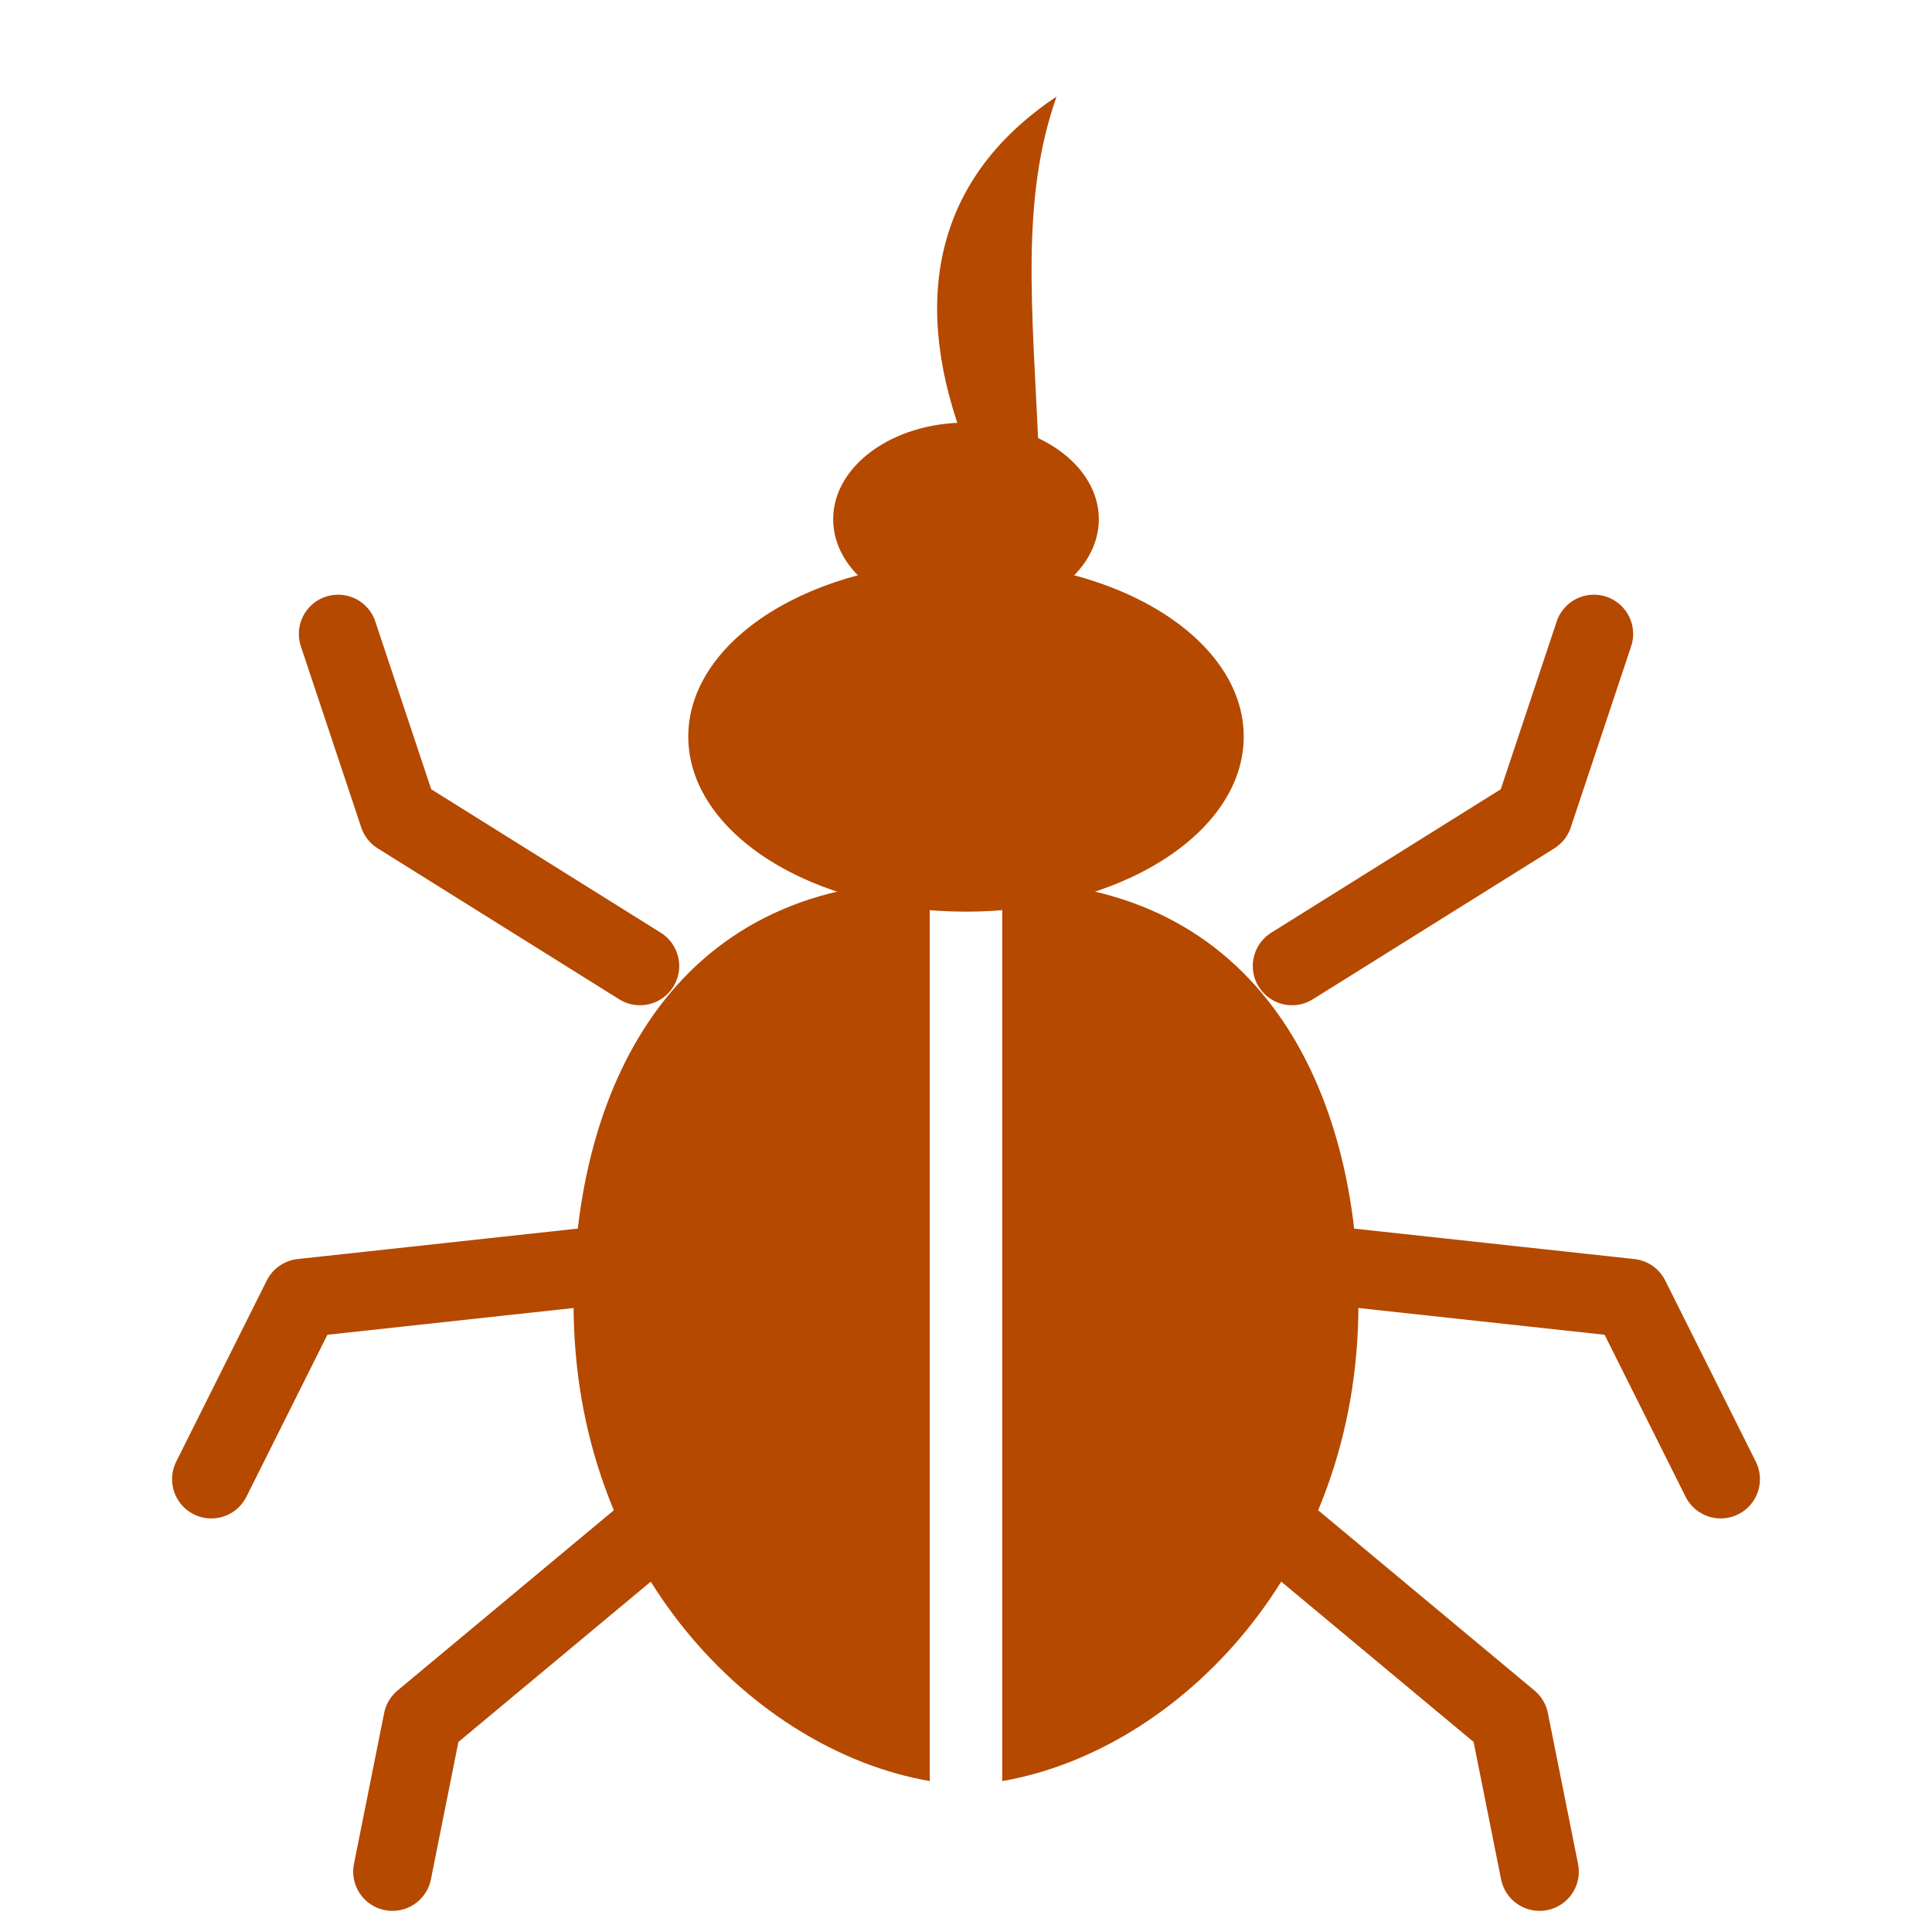
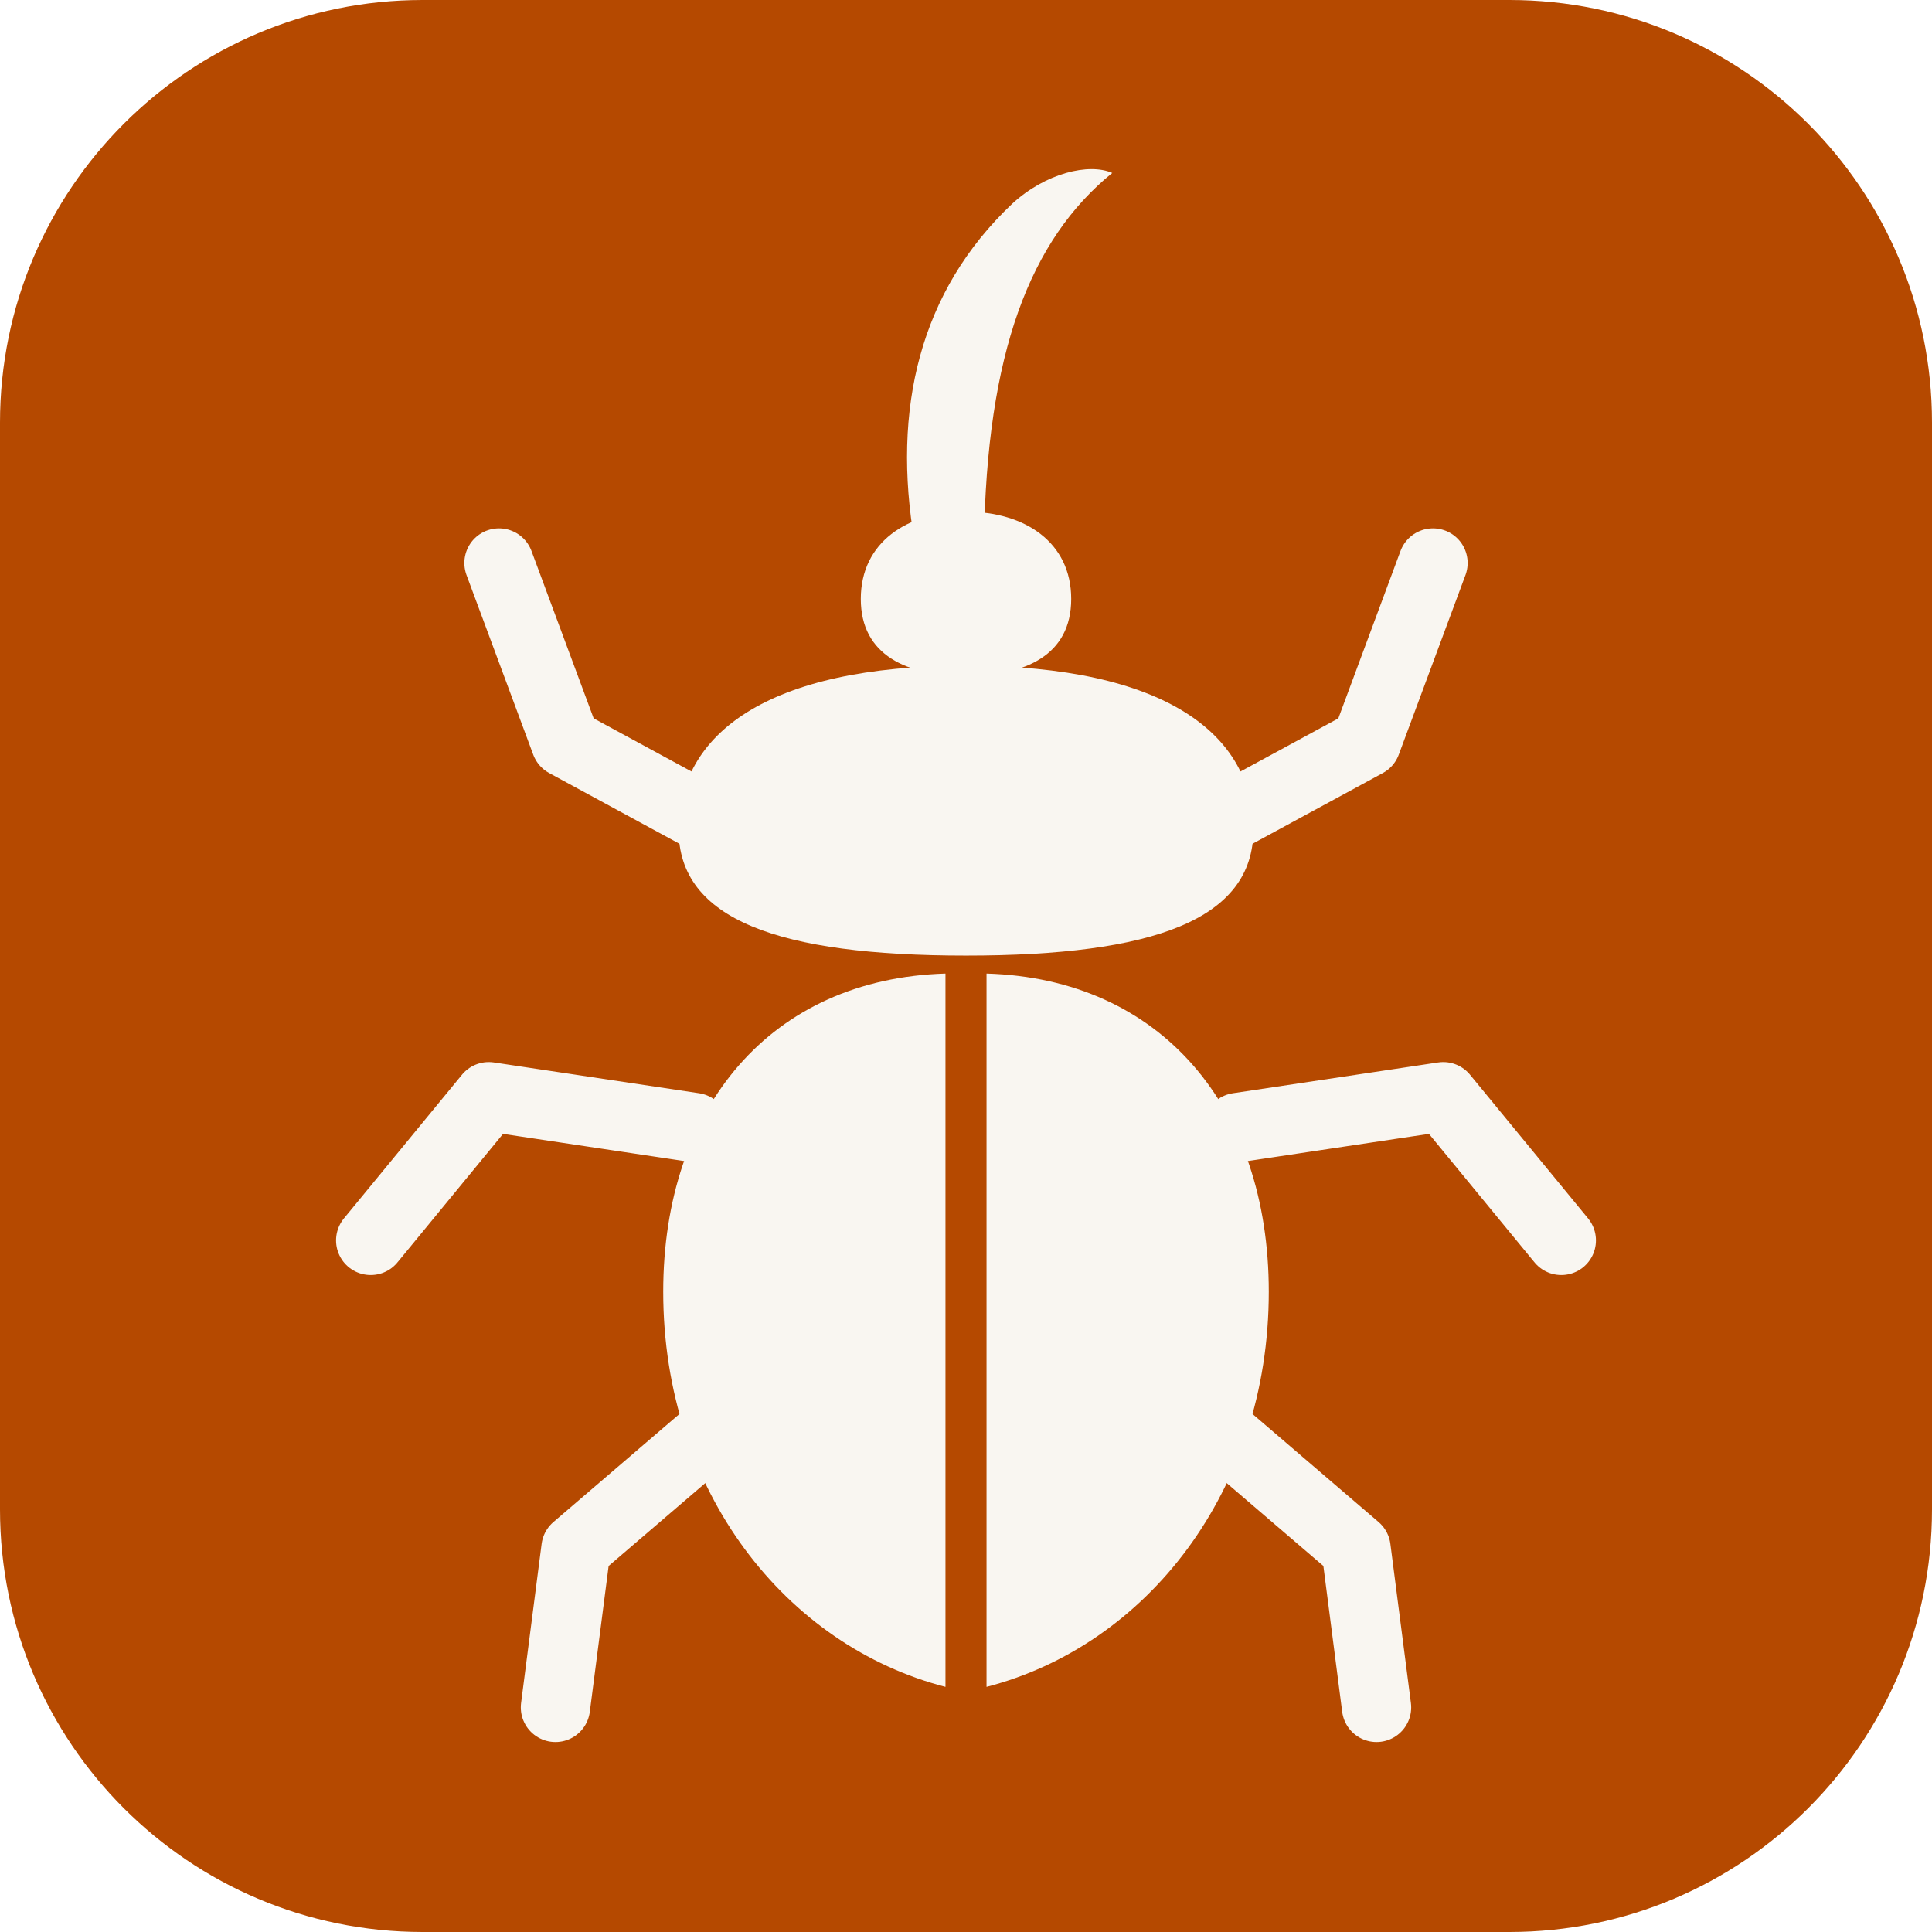
- <svg xmlns="http://www.w3.org/2000/svg" viewBox="0 0 32 32" fill="#b54900">
-   <style>@media (prefers-color-scheme: dark) { svg { fill: #f68c36; } path.legs { stroke: #f68c36; } }</style>
-   <path d="M16 7.4c-.9-2.3-.6-4.4 1.5-5.8-.6 1.7-.4 3.5-.3 5.8z" />
-   <ellipse cx="16" cy="8.6" rx="2.2" ry="1.6" />
-   <ellipse cx="16" cy="12.2" rx="4.6" ry="2.9" />
-   <path d="M15.4 14.6c-4.3 0-5.9 3.5-5.9 7 0 4.4 3 7.4 5.9 7.9zM16.6 14.6c4.3 0 5.9 3.5 5.9 7 0 4.4-3 7.4-5.9 7.9z" />
-   <path class="legs" d="M10.6 16 6.6 13.5l-1-3M9.6 21l-4.6.5-1.5 3M10.6 25.5 7 28.5l-.5 2.5M21.4 16l4-2.5 1-3M22.4 21l4.6.5 1.5 3M21.4 25.5l3.6 3 .5 2.5" fill="none" stroke="#b54900" stroke-width="1.3" stroke-linecap="round" stroke-linejoin="round" />
+ <svg xmlns="http://www.w3.org/2000/svg" viewBox="0 0 64 64">
+   <rect width="64" height="64" rx="14" fill="#b54900" />
+   <g fill="#f9f6f1" transform="translate(4.8 4.2) scale(0.85)">
+     <path d="M32 21c-7.8 0-11.2 2.7-11.2 6.4 0 3.5 3.9 4.9 11.2 4.9s11.2-1.4 11.2-4.9c0-3.7-3.4-6.4-11.2-6.4z" />
+     <path d="M27.9 18.4c0-2.2 1.8-3.4 4.1-3.4s4.1 1.2 4.1 3.4-1.8 3-4.1 3-4.1-.8-4.1-3z" />
+     <path d="M30 16.2c-.9-5.2.2-9.8 3.8-13.2 1.3-1.2 3-1.6 3.9-1.2-3.2 2.6-4.9 7-5 14.4z" />
+     <path d="M31.2 33C24.4 33.2 20.2 38.2 20.2 45.4c0 7.8 4.8 13.8 11 15.4z" />
+     <path d="M23.4 27.8 16.4 24l-2.6-7M21.4 39l-8-1.2-4.6 5.6M22.4 50.6l-5.6 4.8-.8 6.2" fill="none" stroke="#f9f6f1" stroke-width="2.7" stroke-linecap="round" stroke-linejoin="round" />
+     <g transform="translate(64 0) scale(-1 1)">
+       <path d="M31.2 33C24.4 33.2 20.2 38.2 20.2 45.4c0 7.8 4.8 13.8 11 15.4z" />
+       <path d="M23.4 27.8 16.4 24l-2.6-7M21.4 39l-8-1.2-4.6 5.6M22.4 50.6l-5.6 4.8-.8 6.2" fill="none" stroke="#f9f6f1" stroke-width="2.7" stroke-linecap="round" stroke-linejoin="round" />
+     </g>
+   </g>
</svg>
